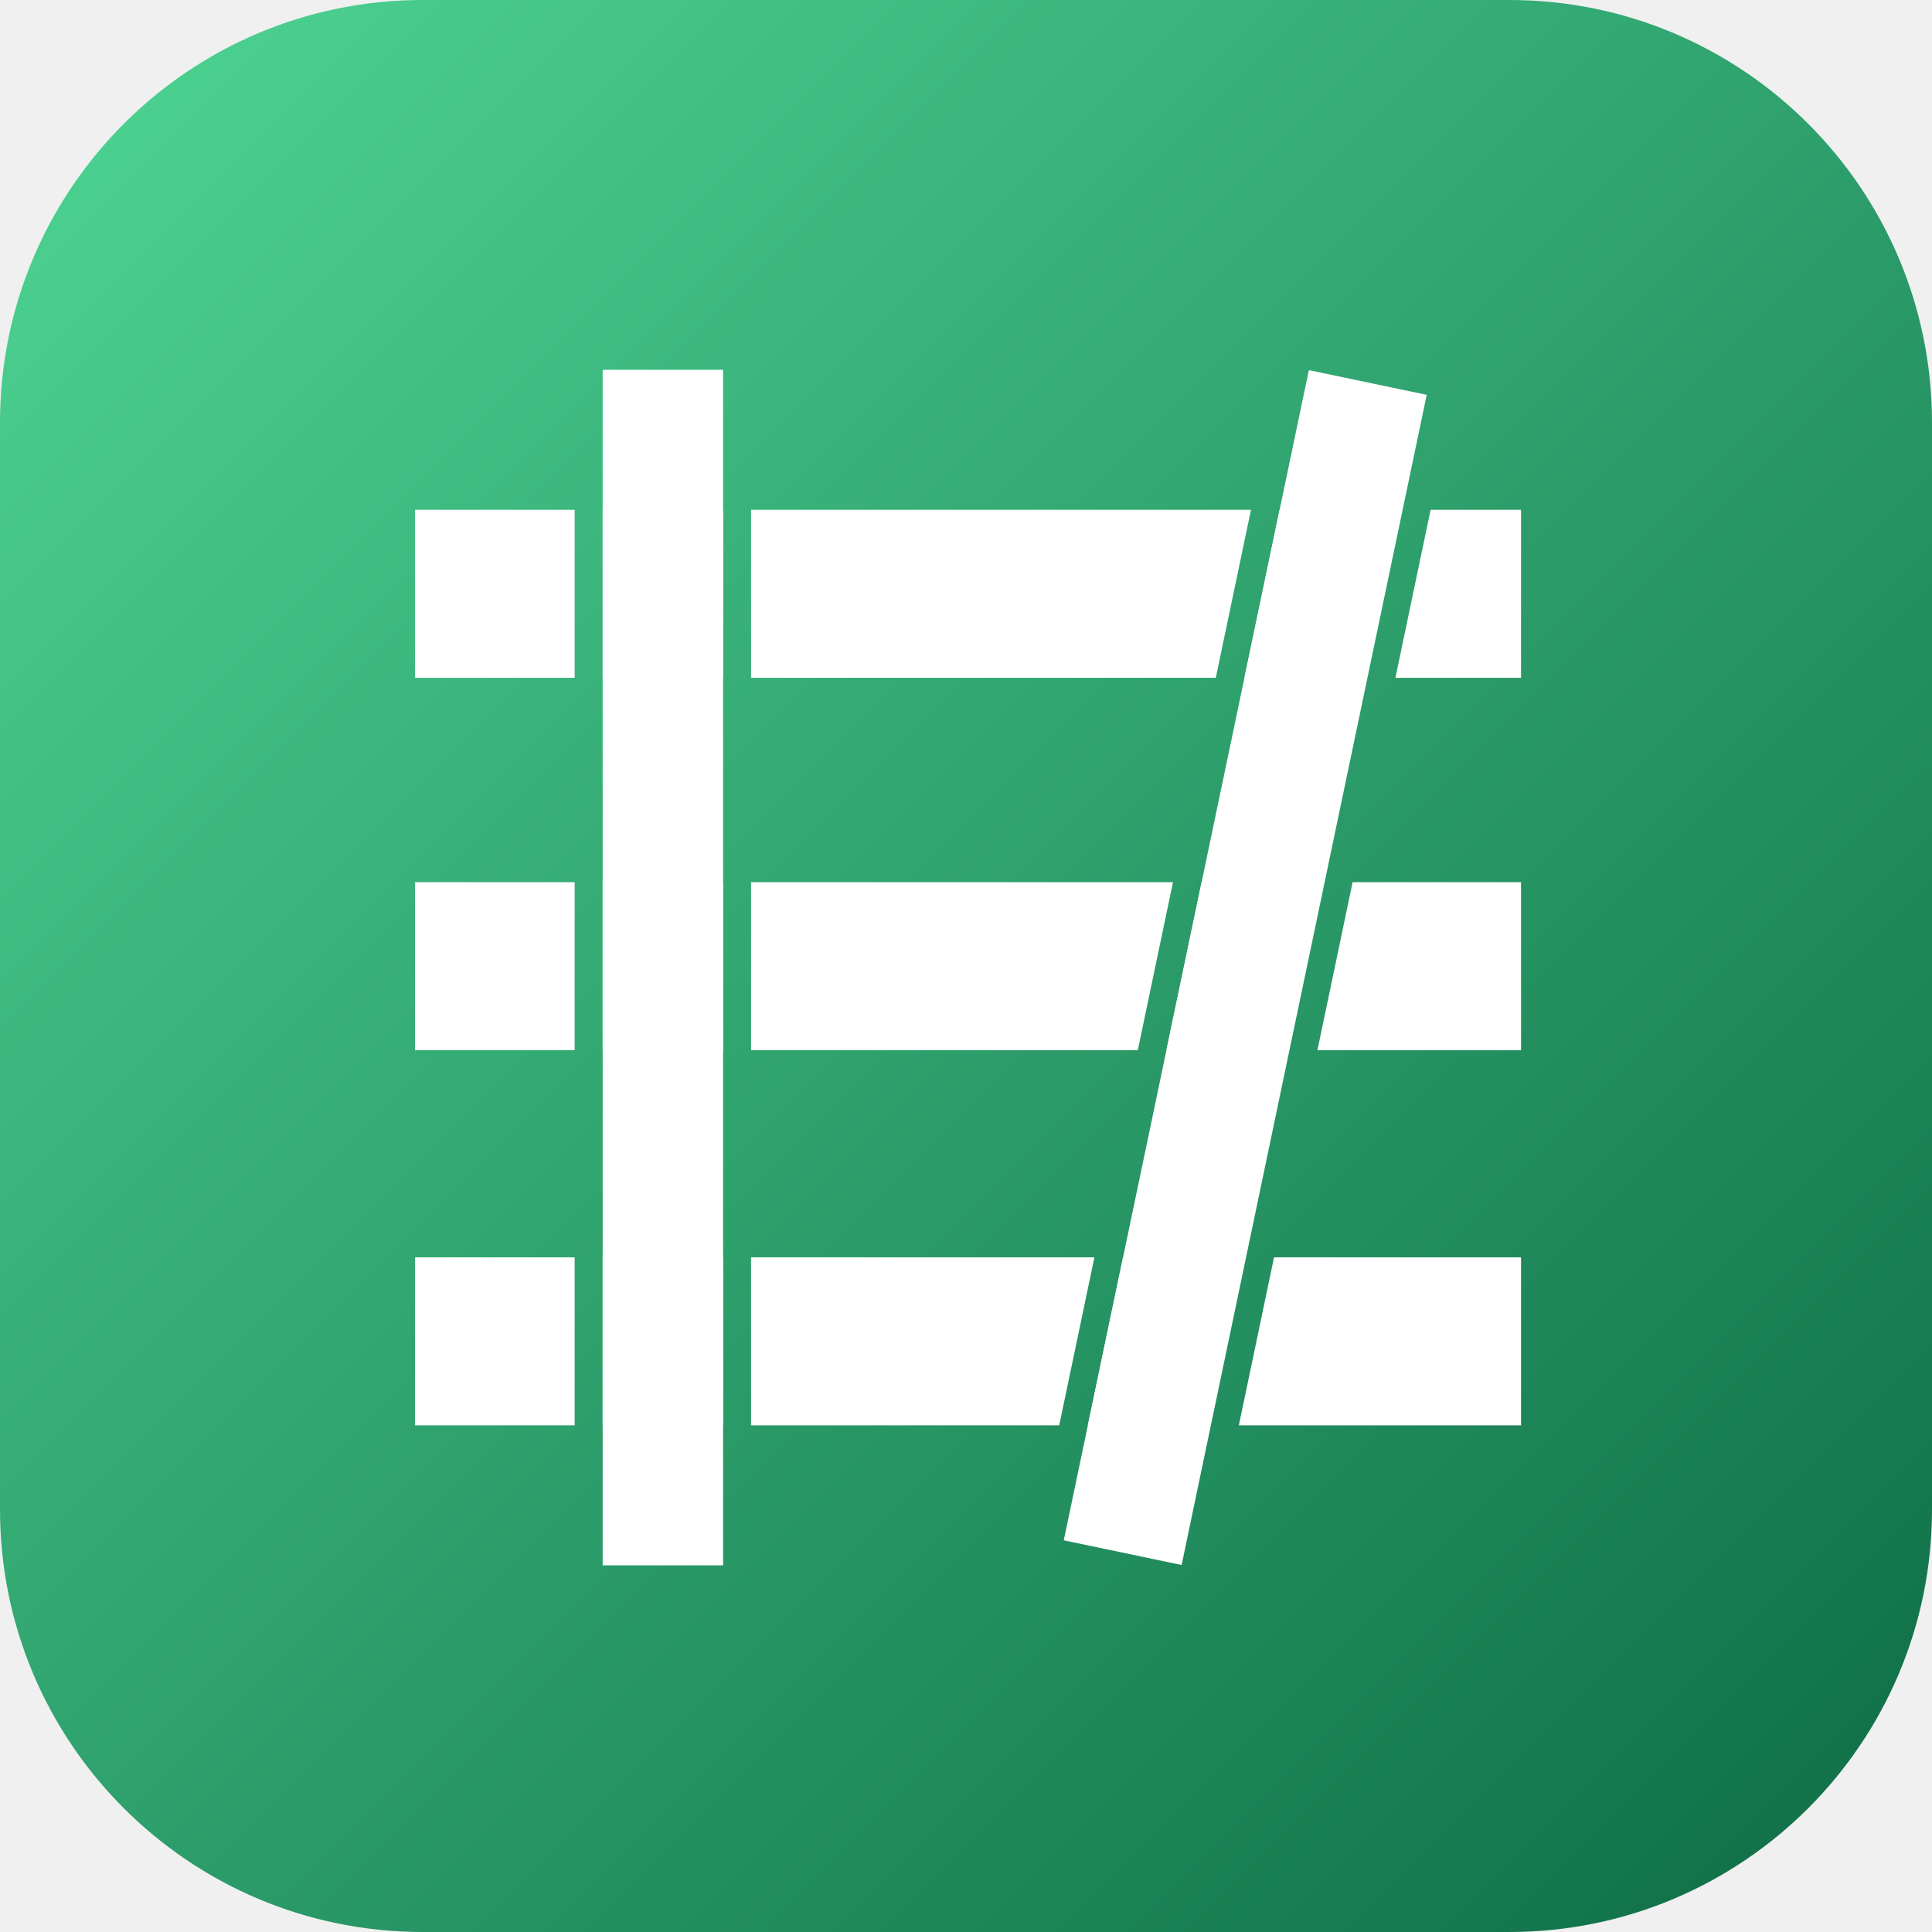
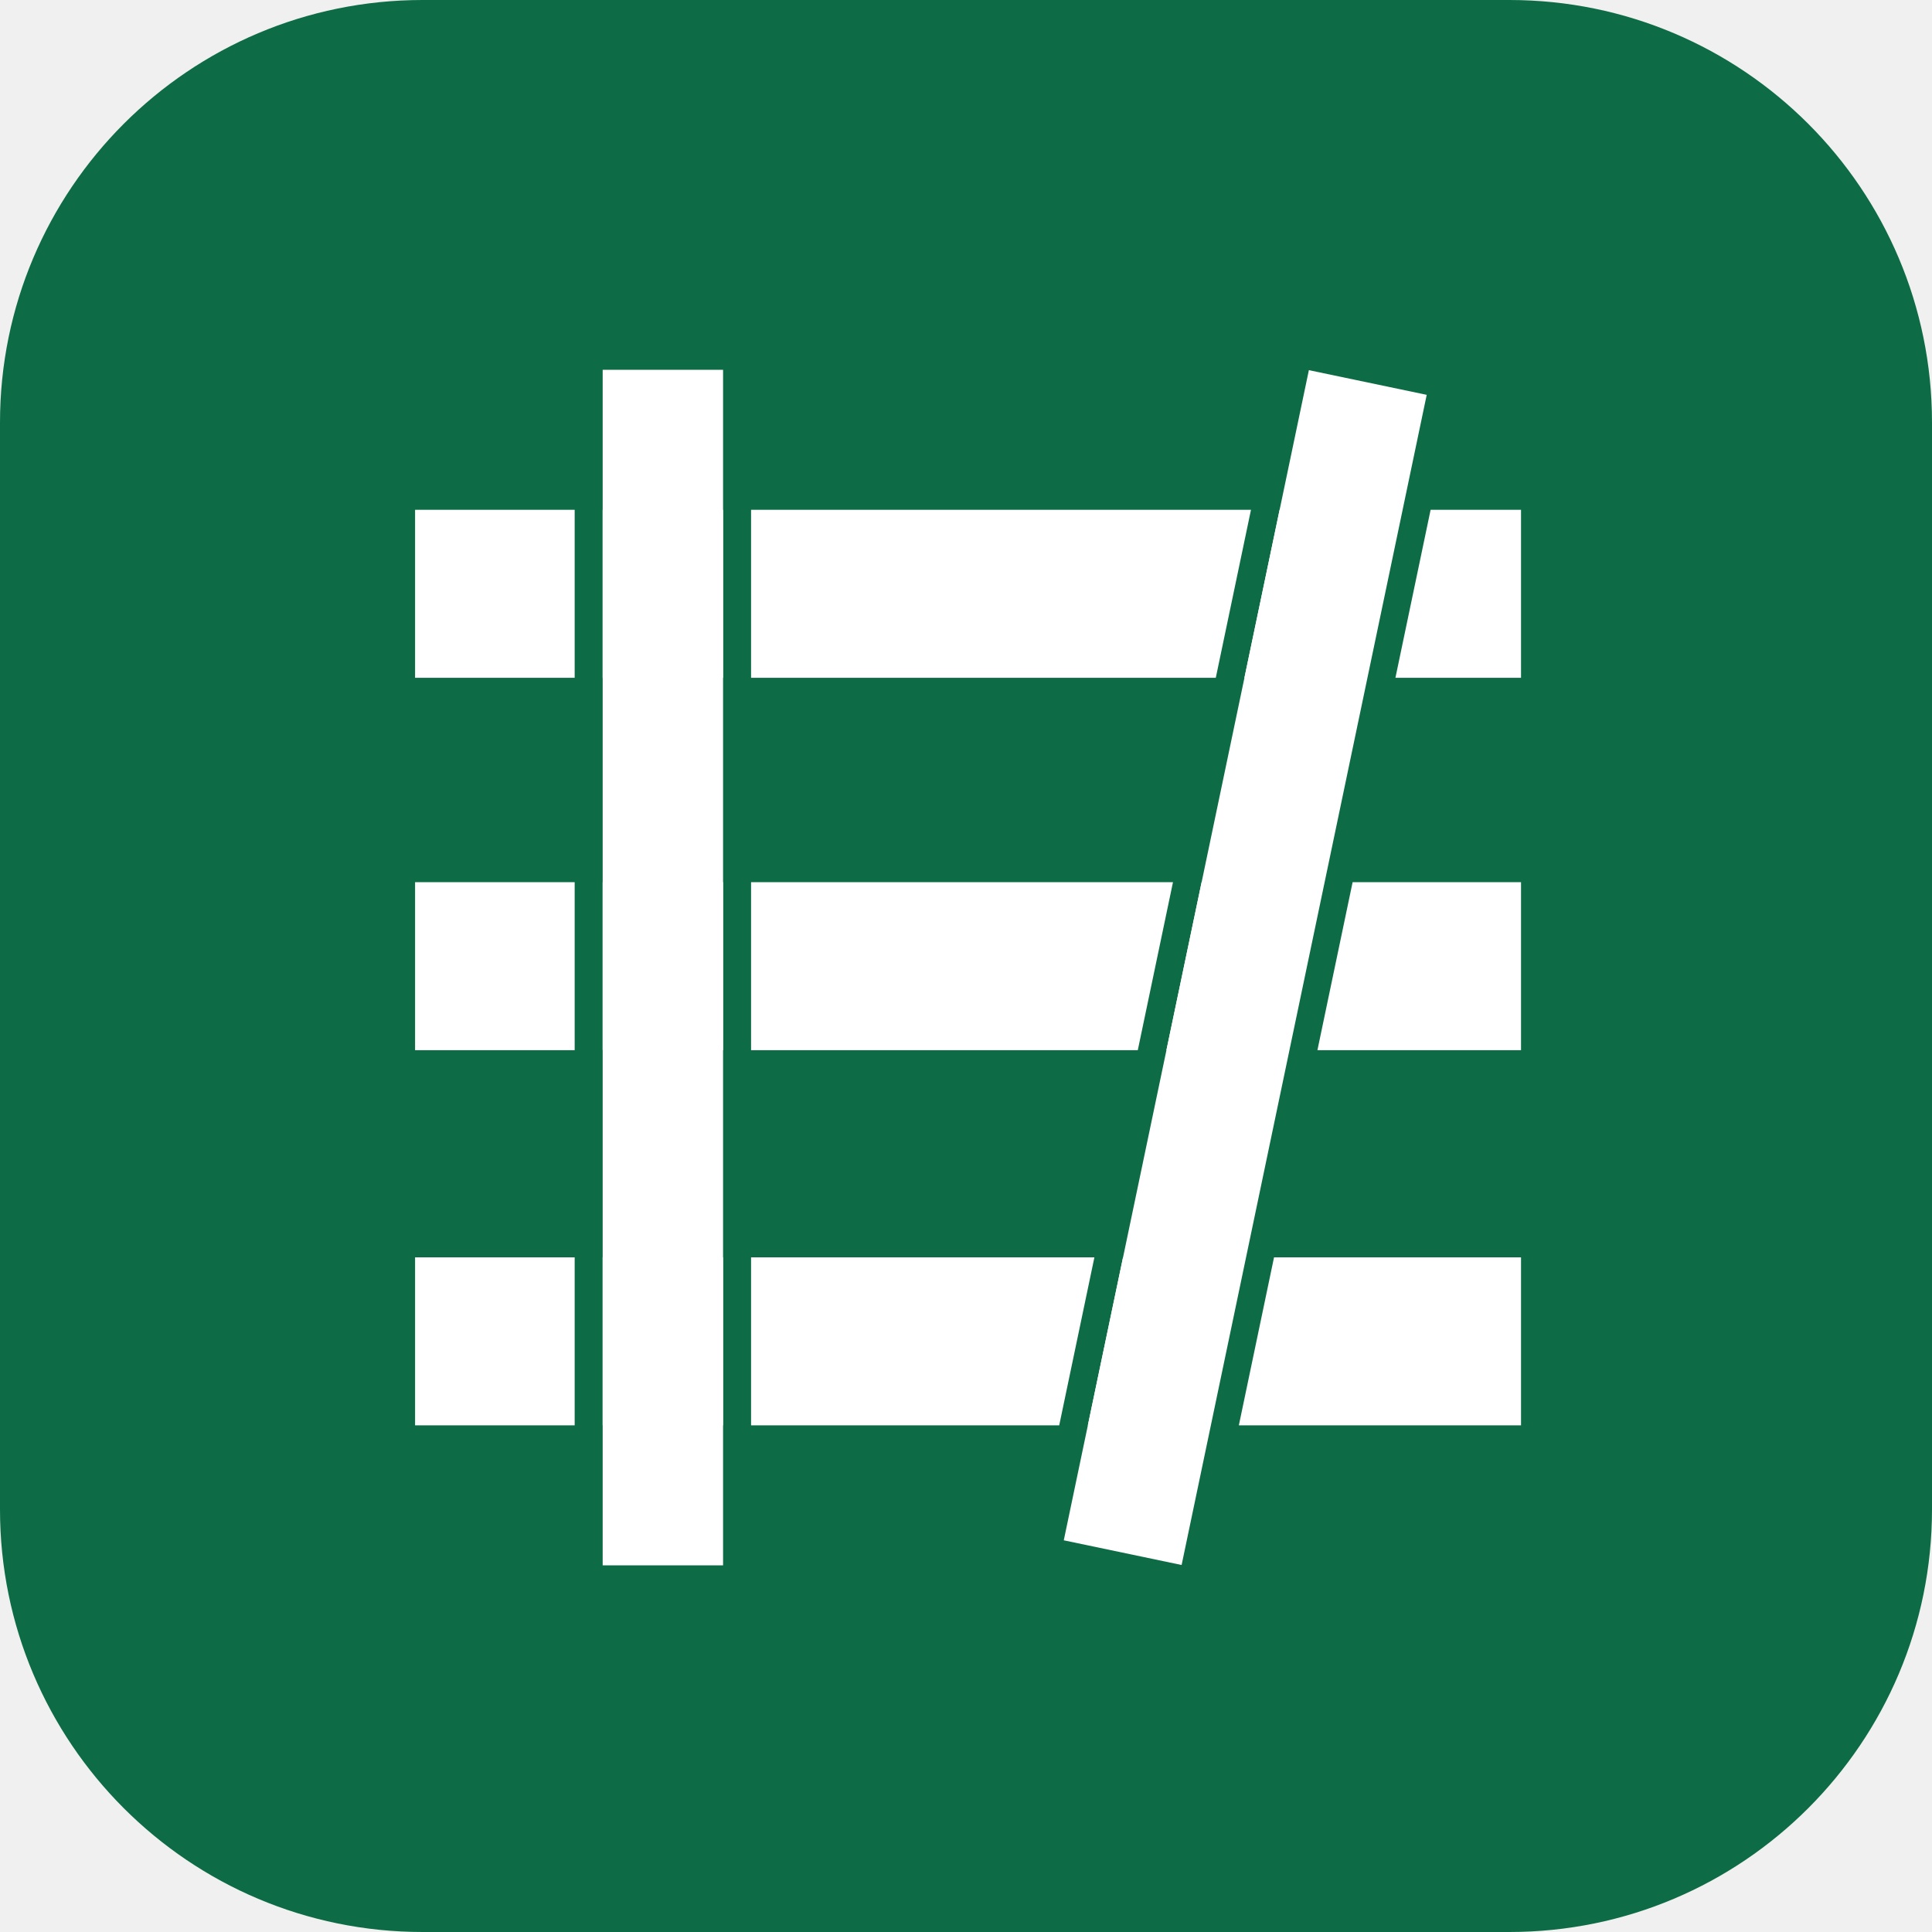
<svg xmlns="http://www.w3.org/2000/svg" viewBox="0 0 512 512" width="512" height="512">
-   <defs>
-     <linearGradient id="tile" x1="0" y1="0" x2="1" y2="1">
-       <stop offset="0%" stop-color="#4fd694" />
-       <stop offset="100%" stop-color="#0d6b45" />
-     </linearGradient>
-   </defs>
-   <rect width="512" height="512" rx="112" fill="url(#tile)" />
+   <rect width="512" height="512" rx="112" fill="#0d6b45" />
  <g transform="translate(110 98) scale(0.742)" fill="#ffffff">
    <path d="M57 377H0V317H57V377ZM110 377H67V317H110V377ZM230.058 377H120V317H242.625L230.058 377ZM283.995 377H240.275L252.843 317H296.562L283.995 377ZM395 377H294.213L306.78 317H395V377ZM57 243H0V183H57V243ZM110 243H67V183H110V243ZM258.125 243H120V183H270.692L258.125 243ZM312.062 243H268.342L280.909 183H324.63L312.062 243ZM395 243H322.279L334.847 183H395V243ZM57 50V110H0V50H57ZM339.921 110H296.2L308.768 50H352.488L339.921 110ZM395 110H350.138L362.705 50H395V110ZM110 50V110H67V50H110ZM285.983 110H120V50H298.551L285.983 110Z" />
    <rect x="67" width="43" height="427" />
    <rect x="319.225" y="0.127" width="43" height="427" transform="rotate(11.8298 319.225 0.126945)" />
  </g>
</svg>
